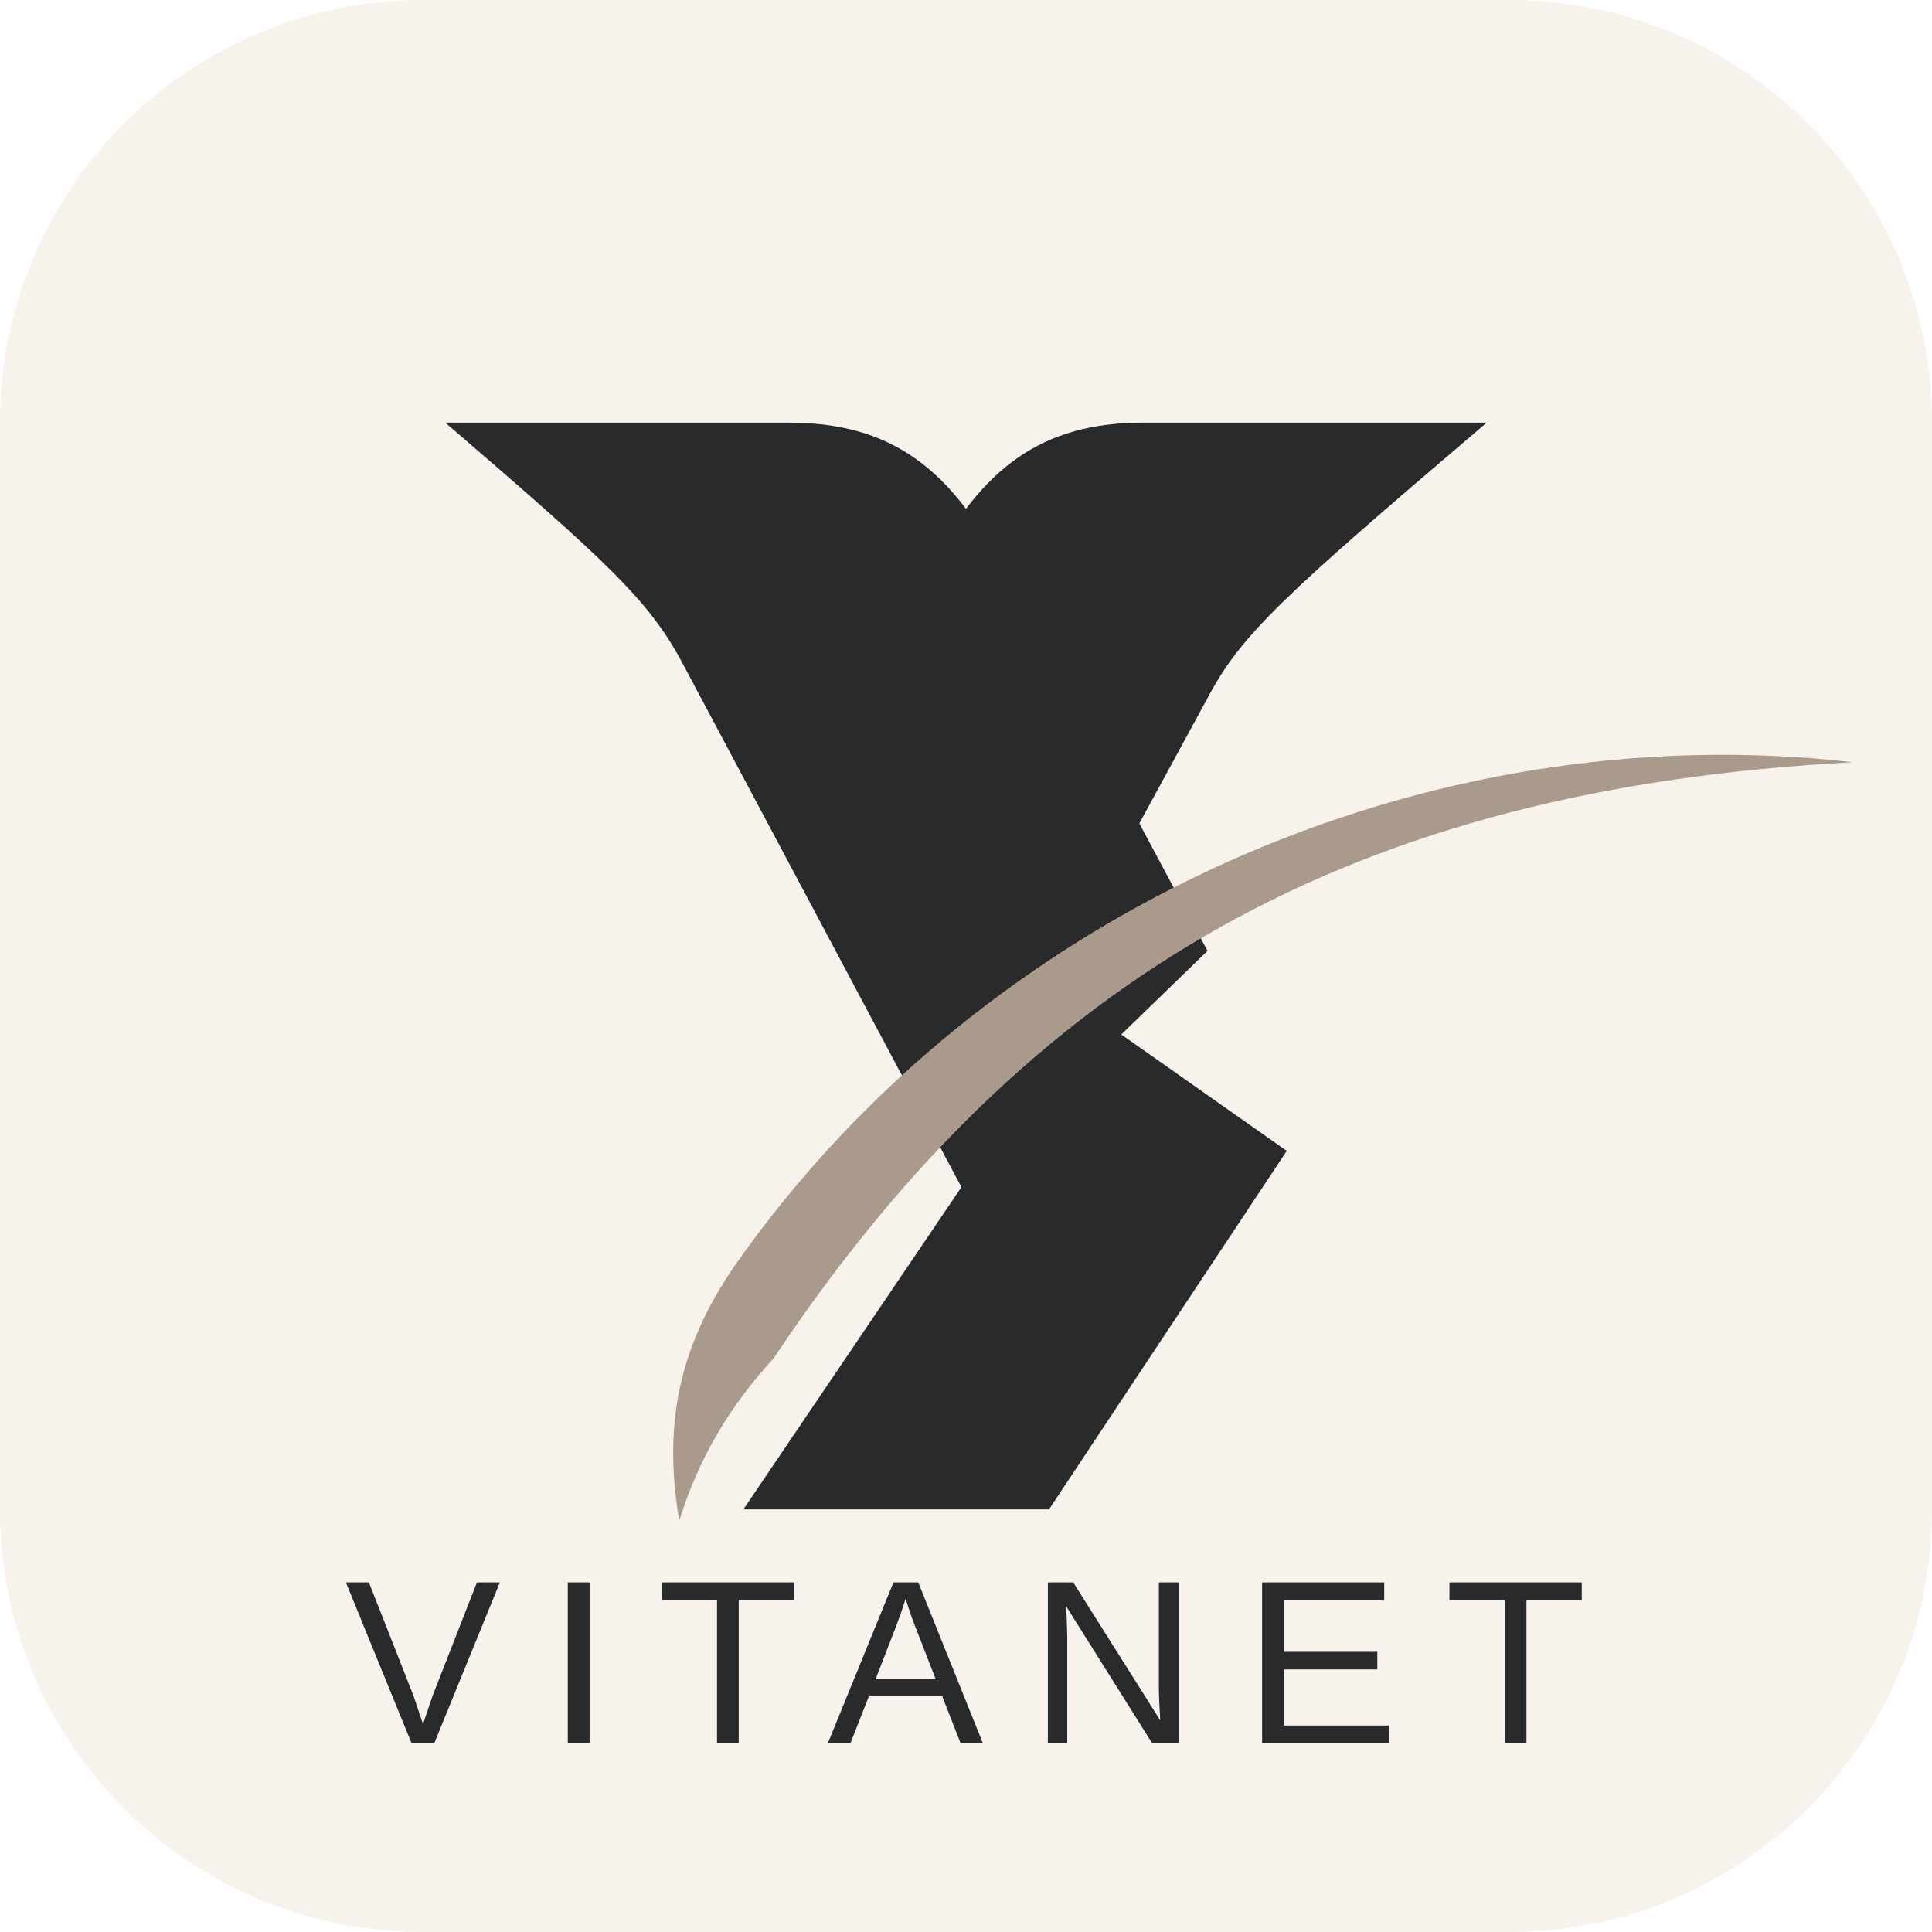
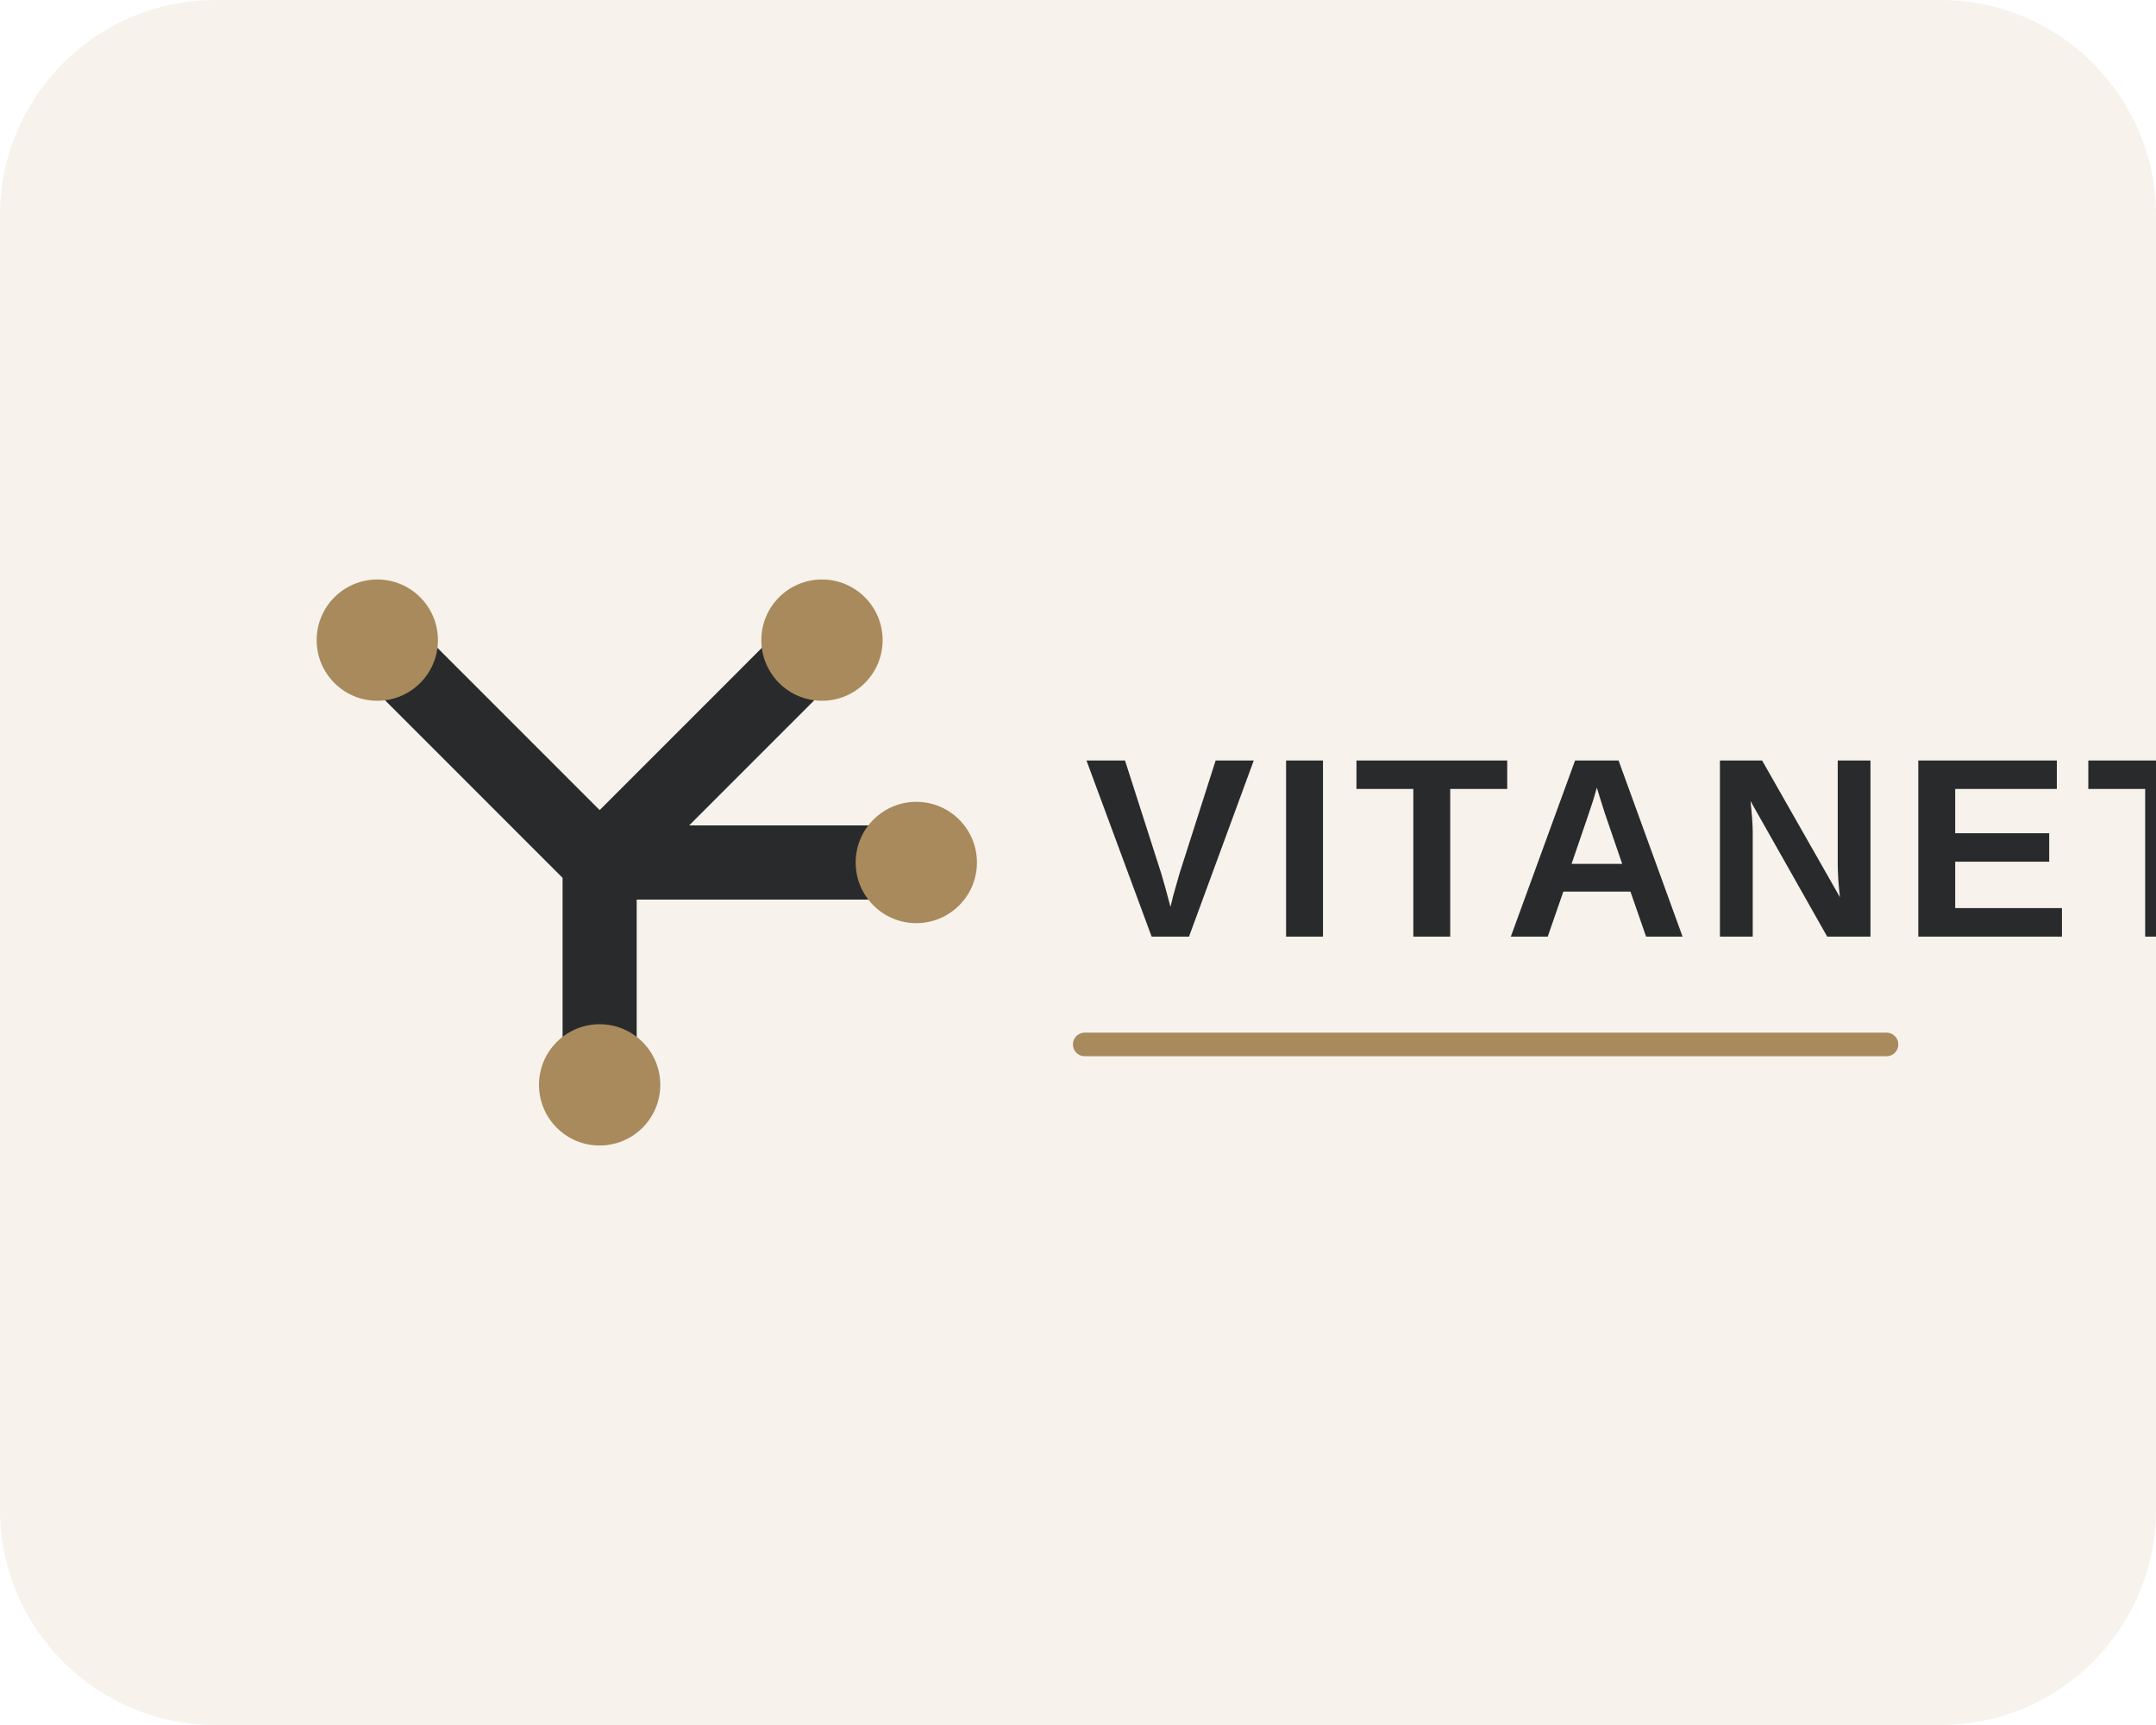
- <svg xmlns="http://www.w3.org/2000/svg" viewBox="0 0 512 512">
-   <rect width="512" height="512" rx="112" fill="#f7f2eb" />
-   <g fill="#292a2c">
-     <path d="M118 112h91c27 0 43 12 57 39l54 101-65 63-74-139c-9-17-20-27-63-64z" />
-     <path d="M394 112h-91c-27 0-43 12-57 39l-18 34 61 57 31-57c9-17 20-27 74-73z" />
-     <path d="M287 267l-90 133h81l63-95z" />
+ <svg xmlns="http://www.w3.org/2000/svg" viewBox="0 0 640 512" role="img" aria-label="VITANET">
+   <rect width="640" height="512" rx="64" fill="#f7f2eb" />
+   <g fill="none" stroke="#292a2c" stroke-width="22" stroke-linecap="round" stroke-linejoin="round">
+     <path d="M112 190 L178 256 L244 190 M178 256 L178 322" />
+     <path d="M178 256 L272 256" />
  </g>
-   <path d="M205 360c68-102 154-151 286-158-113-13-230 39-296 133-16 23-19 44-15 68 5-16 13-30 25-43z" fill="#a99a8c" />
-   <text x="256" y="462" text-anchor="middle" font-family="Arial,sans-serif" font-size="62" font-weight="400" letter-spacing="12" fill="#292a2c">VITANET</text>
+   <g fill="#a88a5c">
+     <circle cx="112" cy="190" r="18" />
+     <circle cx="244" cy="190" r="18" />
+     <circle cx="178" cy="322" r="18" />
+     <circle cx="272" cy="256" r="18" />
+   </g>
+   <text x="322" y="278" font-family="Arial,sans-serif" font-size="76" font-weight="700" letter-spacing="4" fill="#292a2c">VITANET</text>
+   <path d="M322 310 H560" stroke="#a88a5c" stroke-width="7" stroke-linecap="round" />
</svg>
